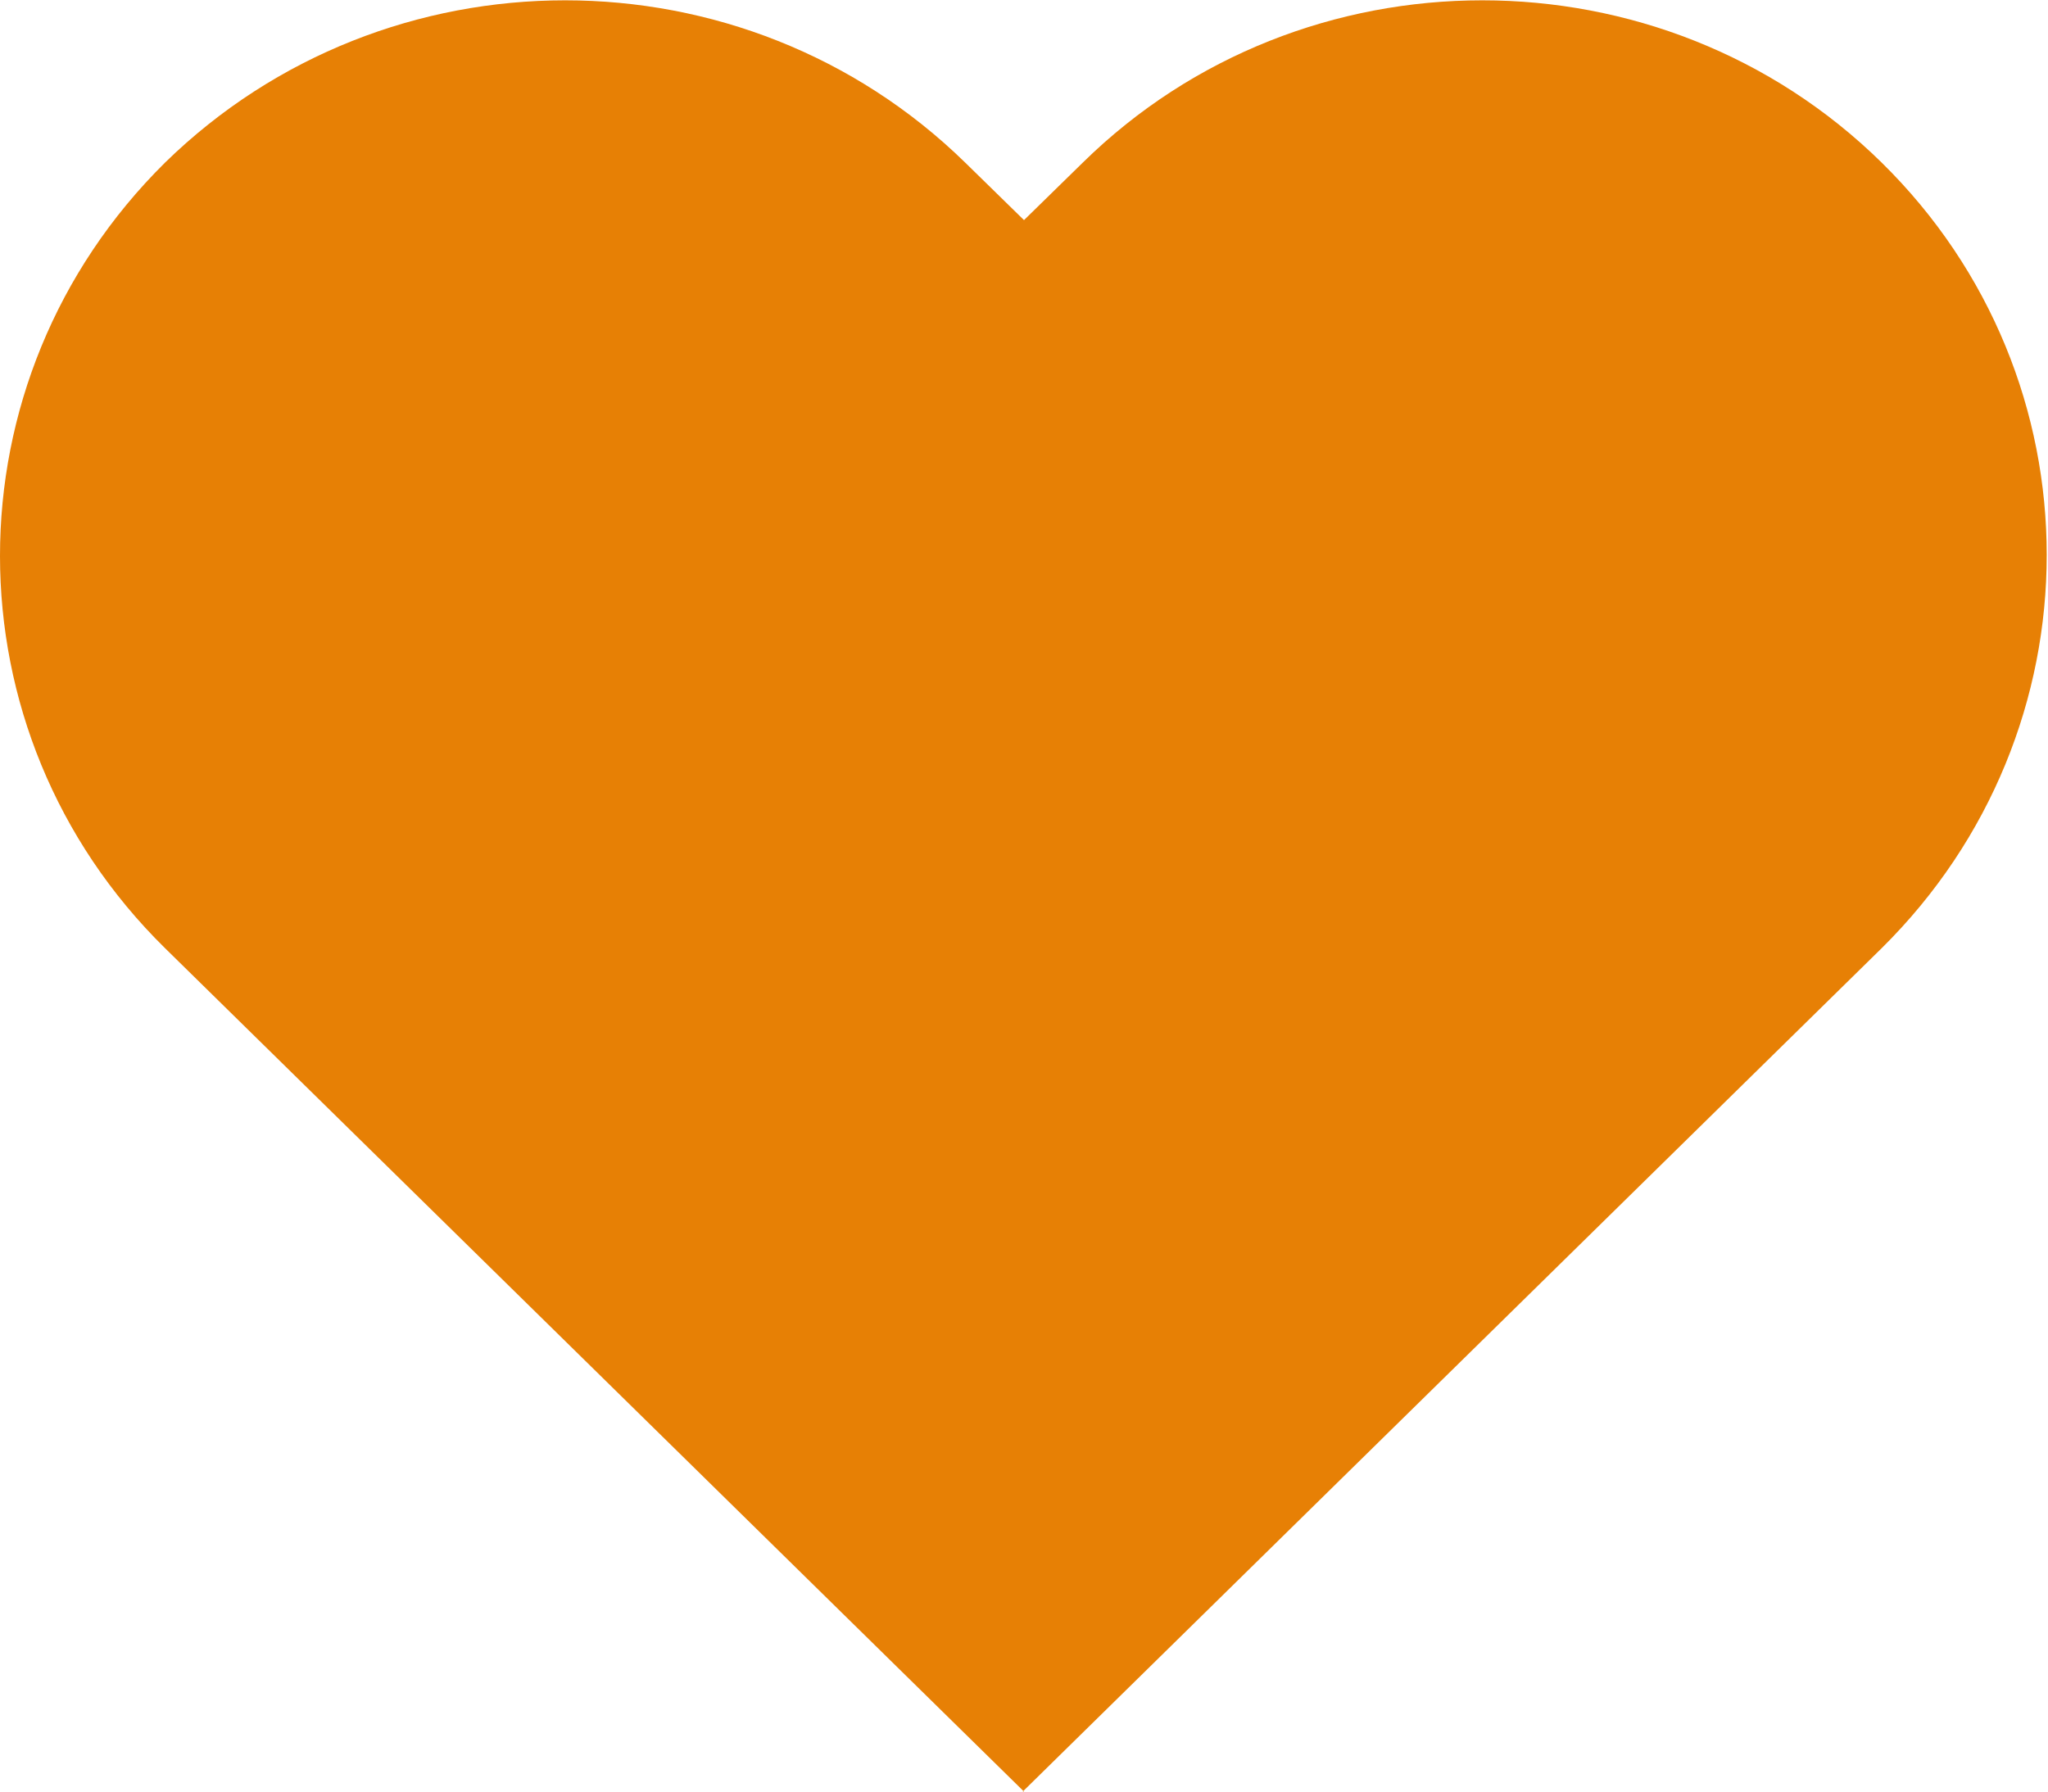
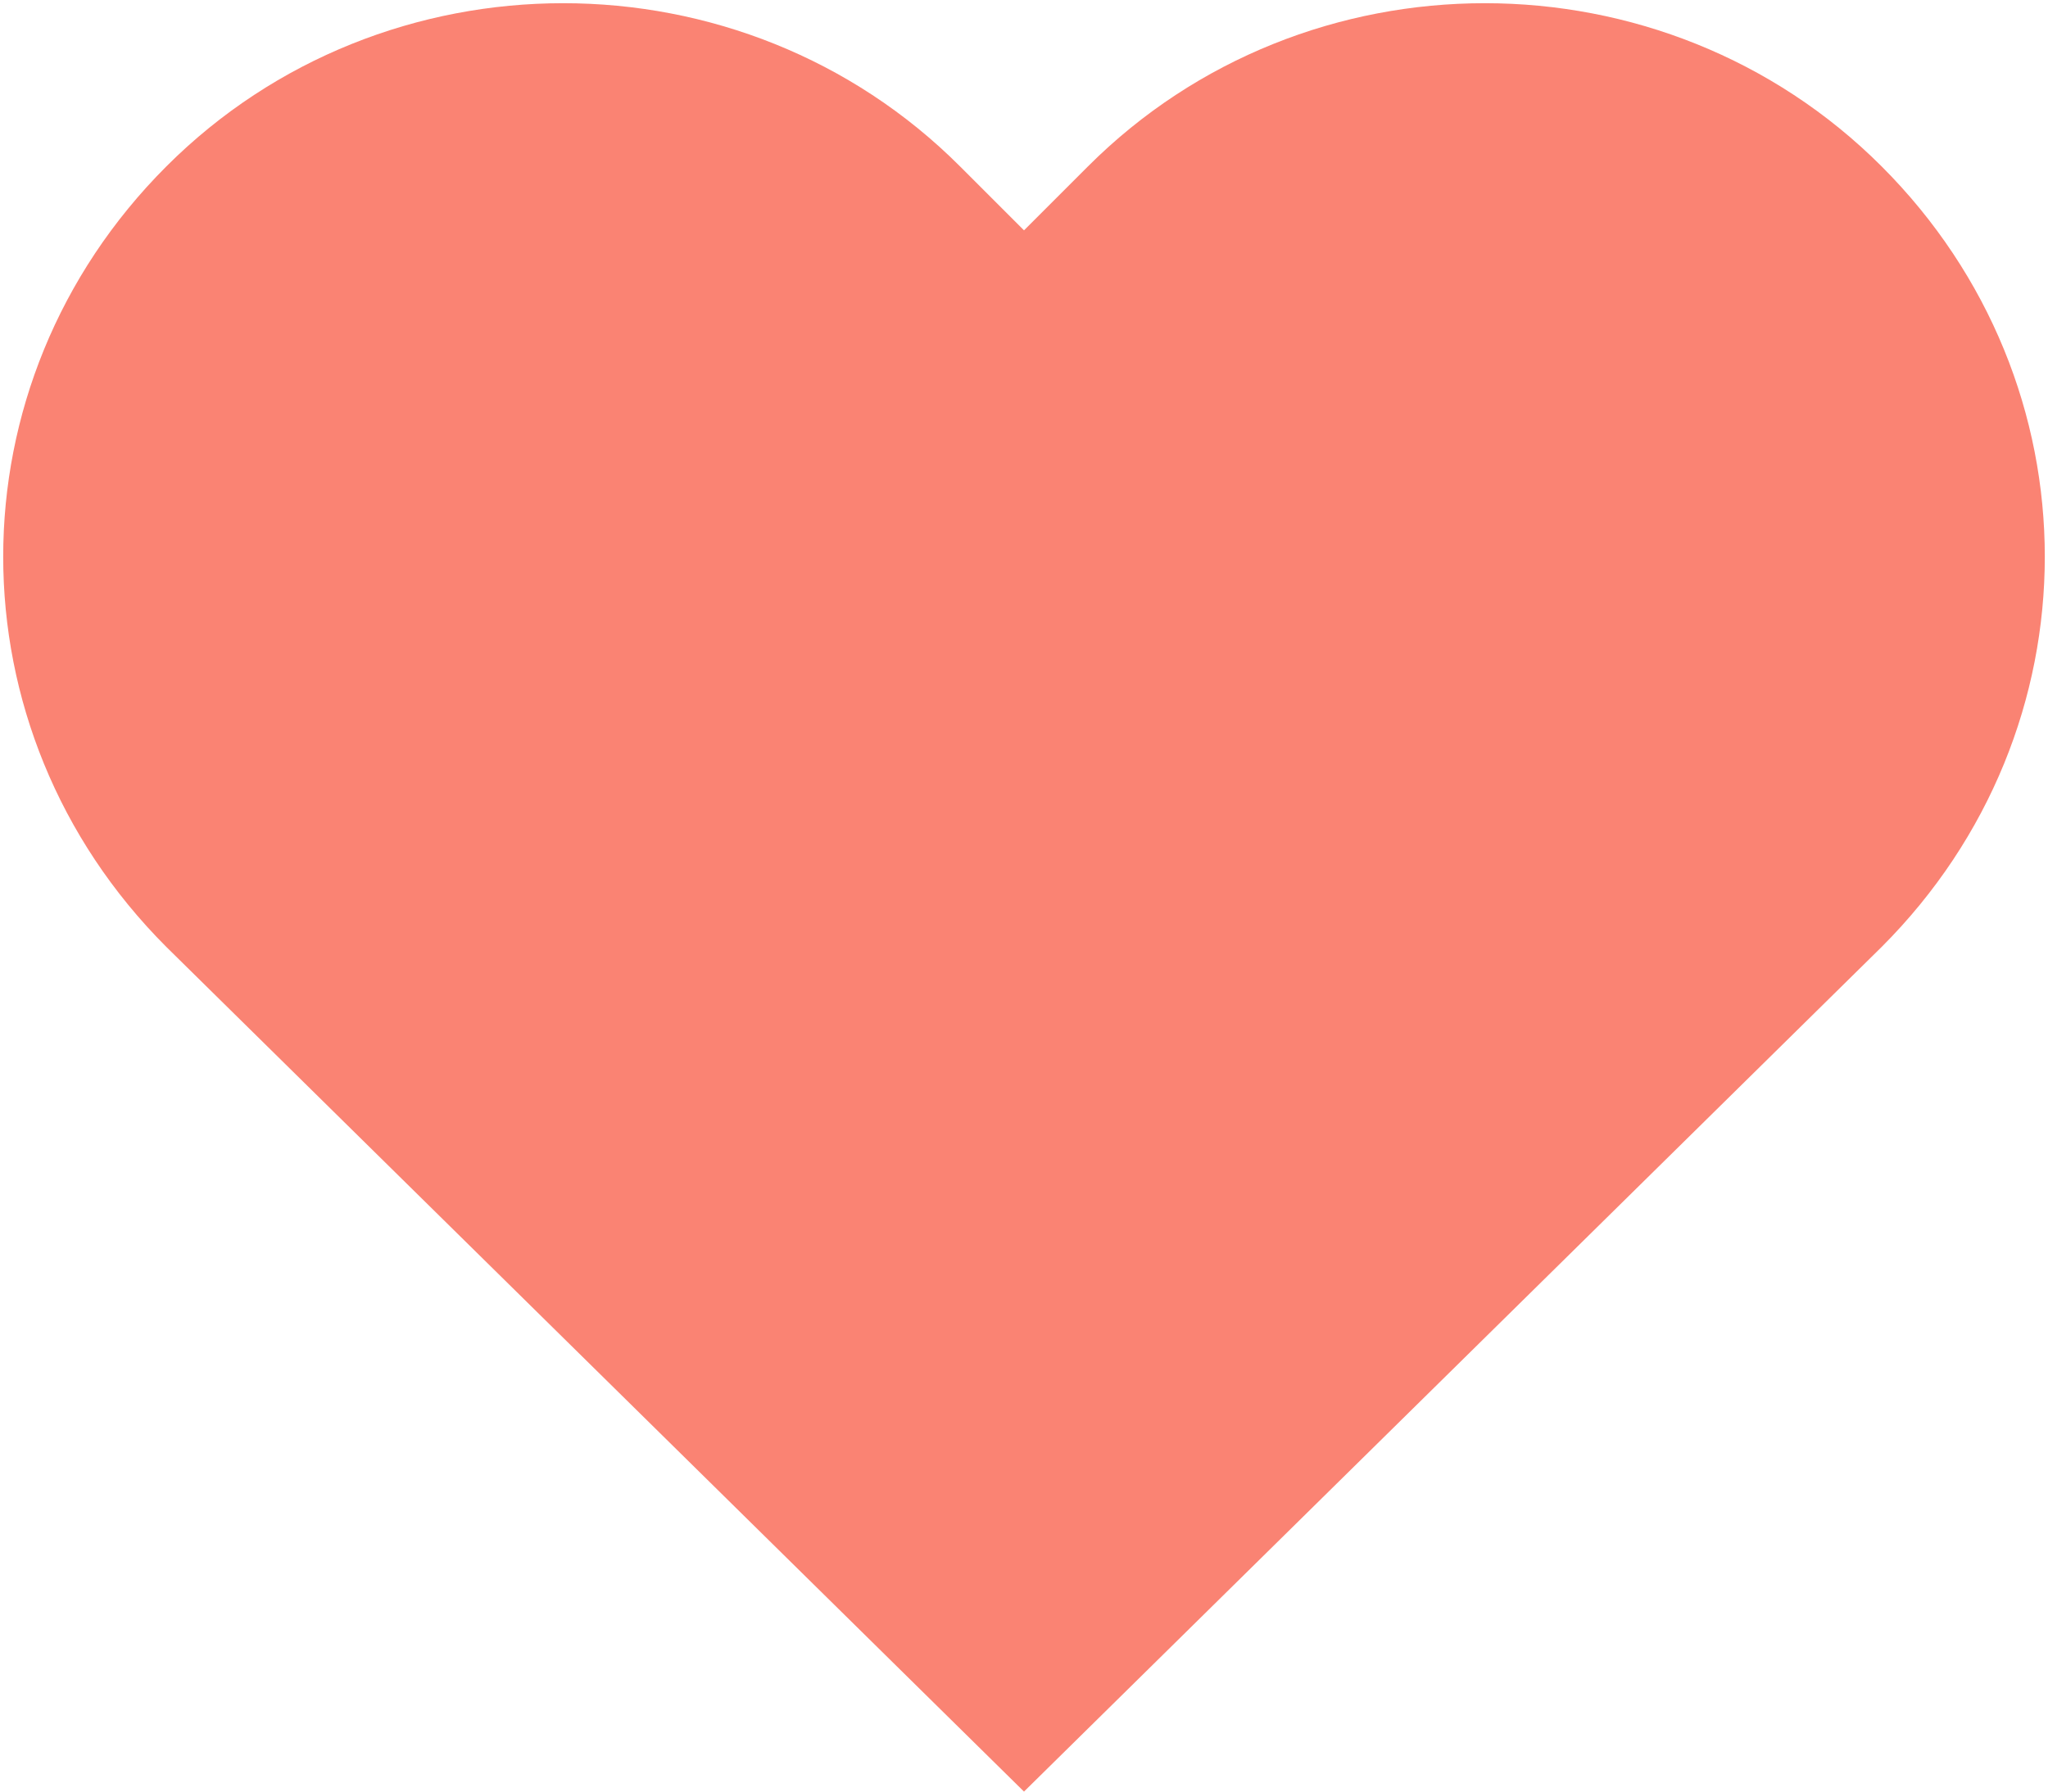
- <svg xmlns="http://www.w3.org/2000/svg" id="_レイヤー_2" data-name="レイヤー 2" viewBox="0 0 16 14">
+ <svg xmlns="http://www.w3.org/2000/svg" id="_レイヤー_2" version="1.1" viewBox="0 0 16 14">
  <defs>
    <style>
-       .cls-1 {
-         fill: #e78005;
+       .st0 {
+         fill: #fa8373;
      }
    </style>
  </defs>
-   <g id="_2023Design" data-name="2023Design">
-     <path class="cls-1" d="m8,14L1.29,7.41c-1.72-1.69-1.72-4.44,0-6.14C3.02-.42,5.81-.42,7.54,1.27l.46.45.46-.45c1.72-1.69,4.52-1.69,6.24,0,1.72,1.69,1.72,4.44,0,6.14l-6.71,6.59Z" />
+   <g id="_2023Design">
+     <path class="st0" d="M8,14L1.3,7.4C-.4,5.7-.4,3,1.3,1.3,3-.4,5.8-.4,7.5,1.3l.5.5.5-.5c1.7-1.7,4.5-1.7,6.2,0s1.7,4.4,0,6.1l-6.7,6.6h0Z" />
  </g>
</svg>
